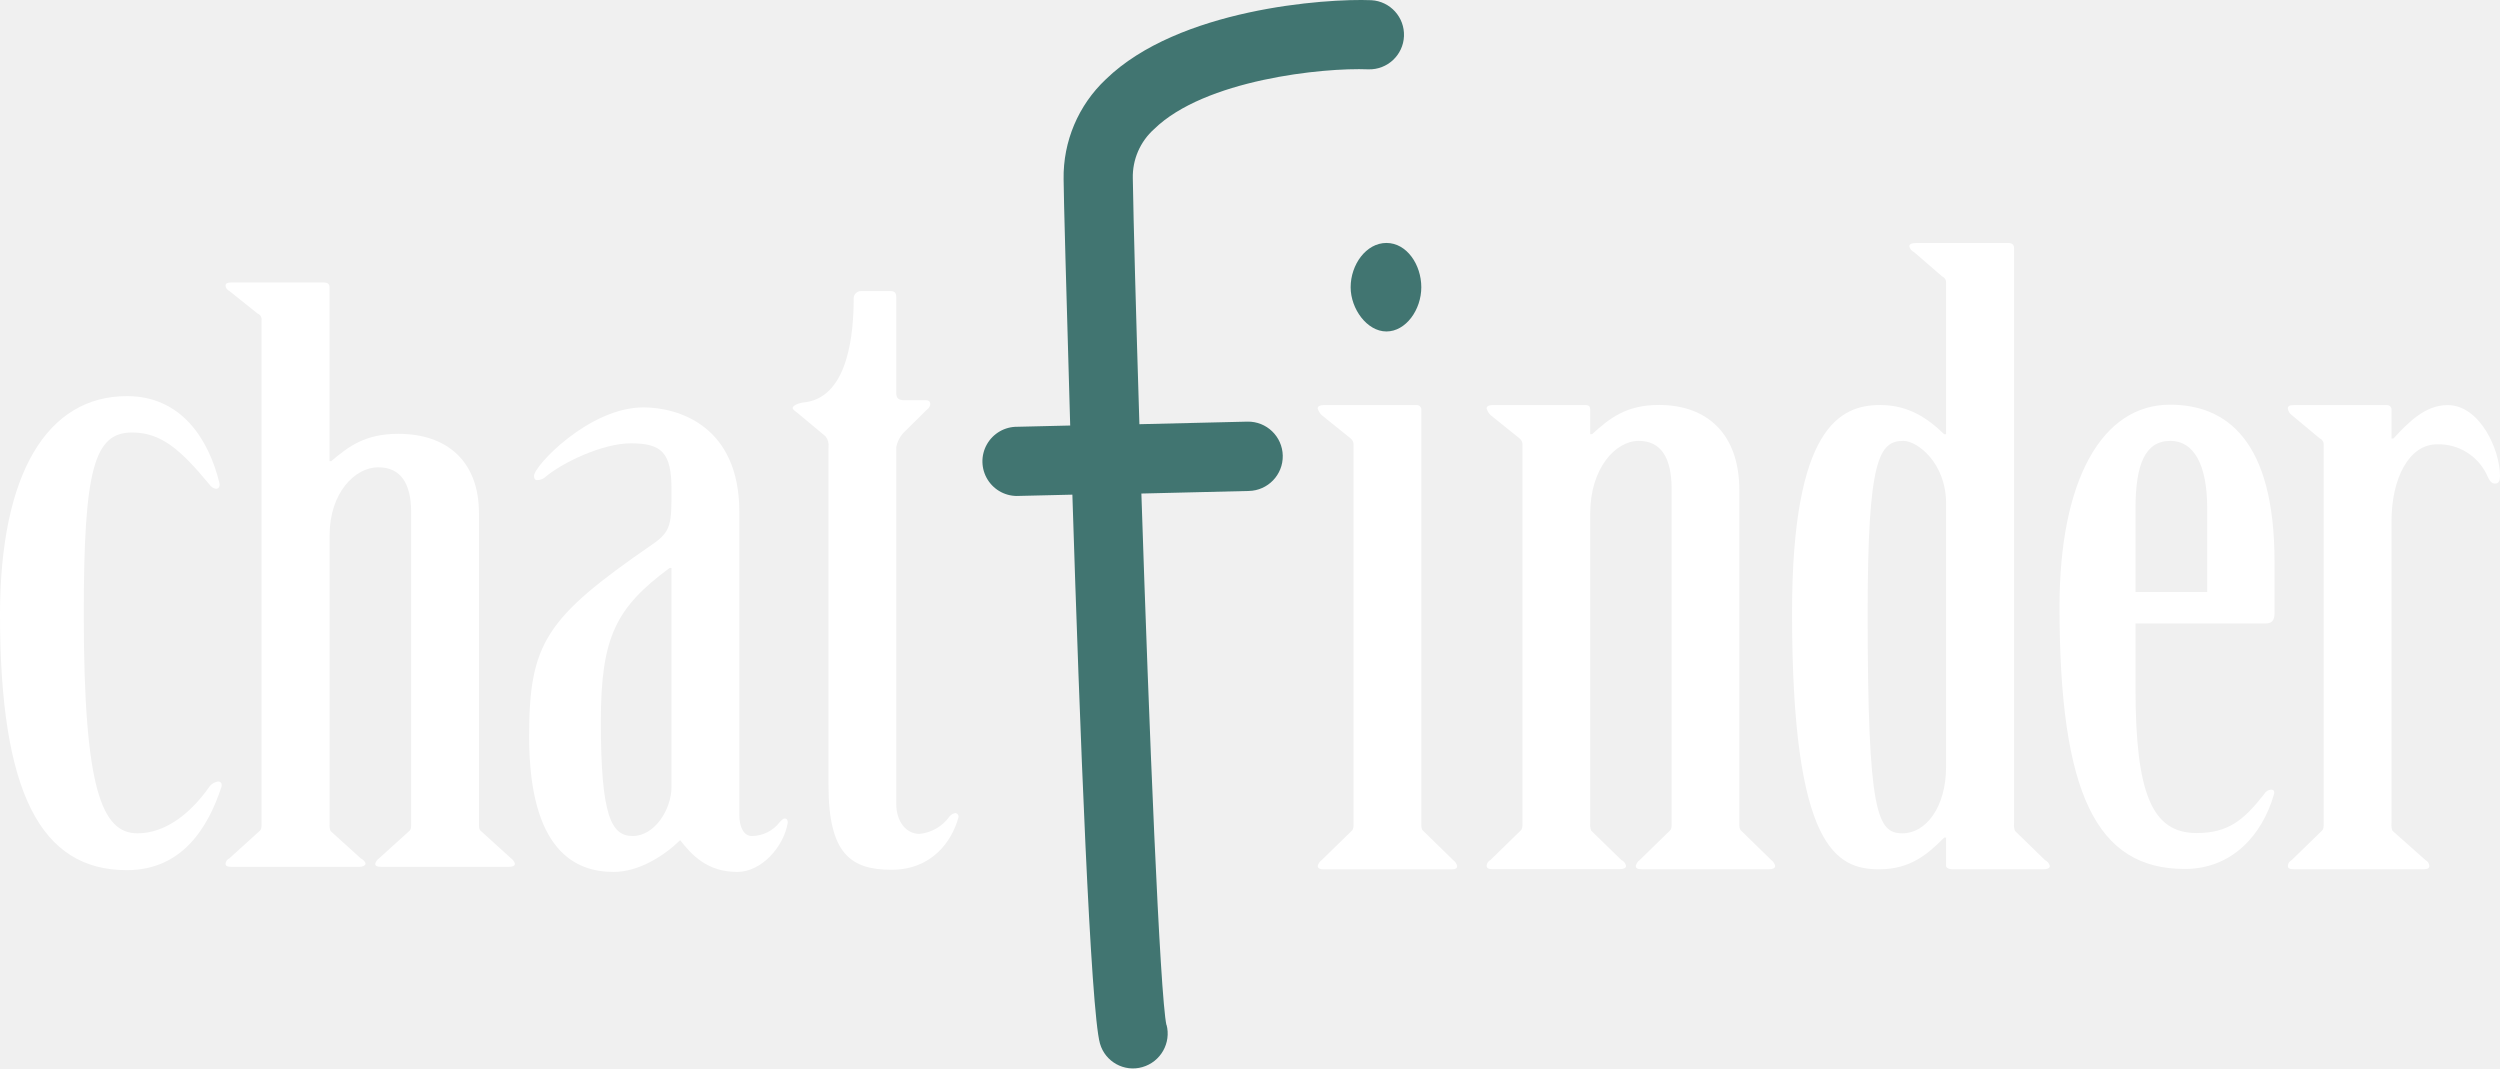
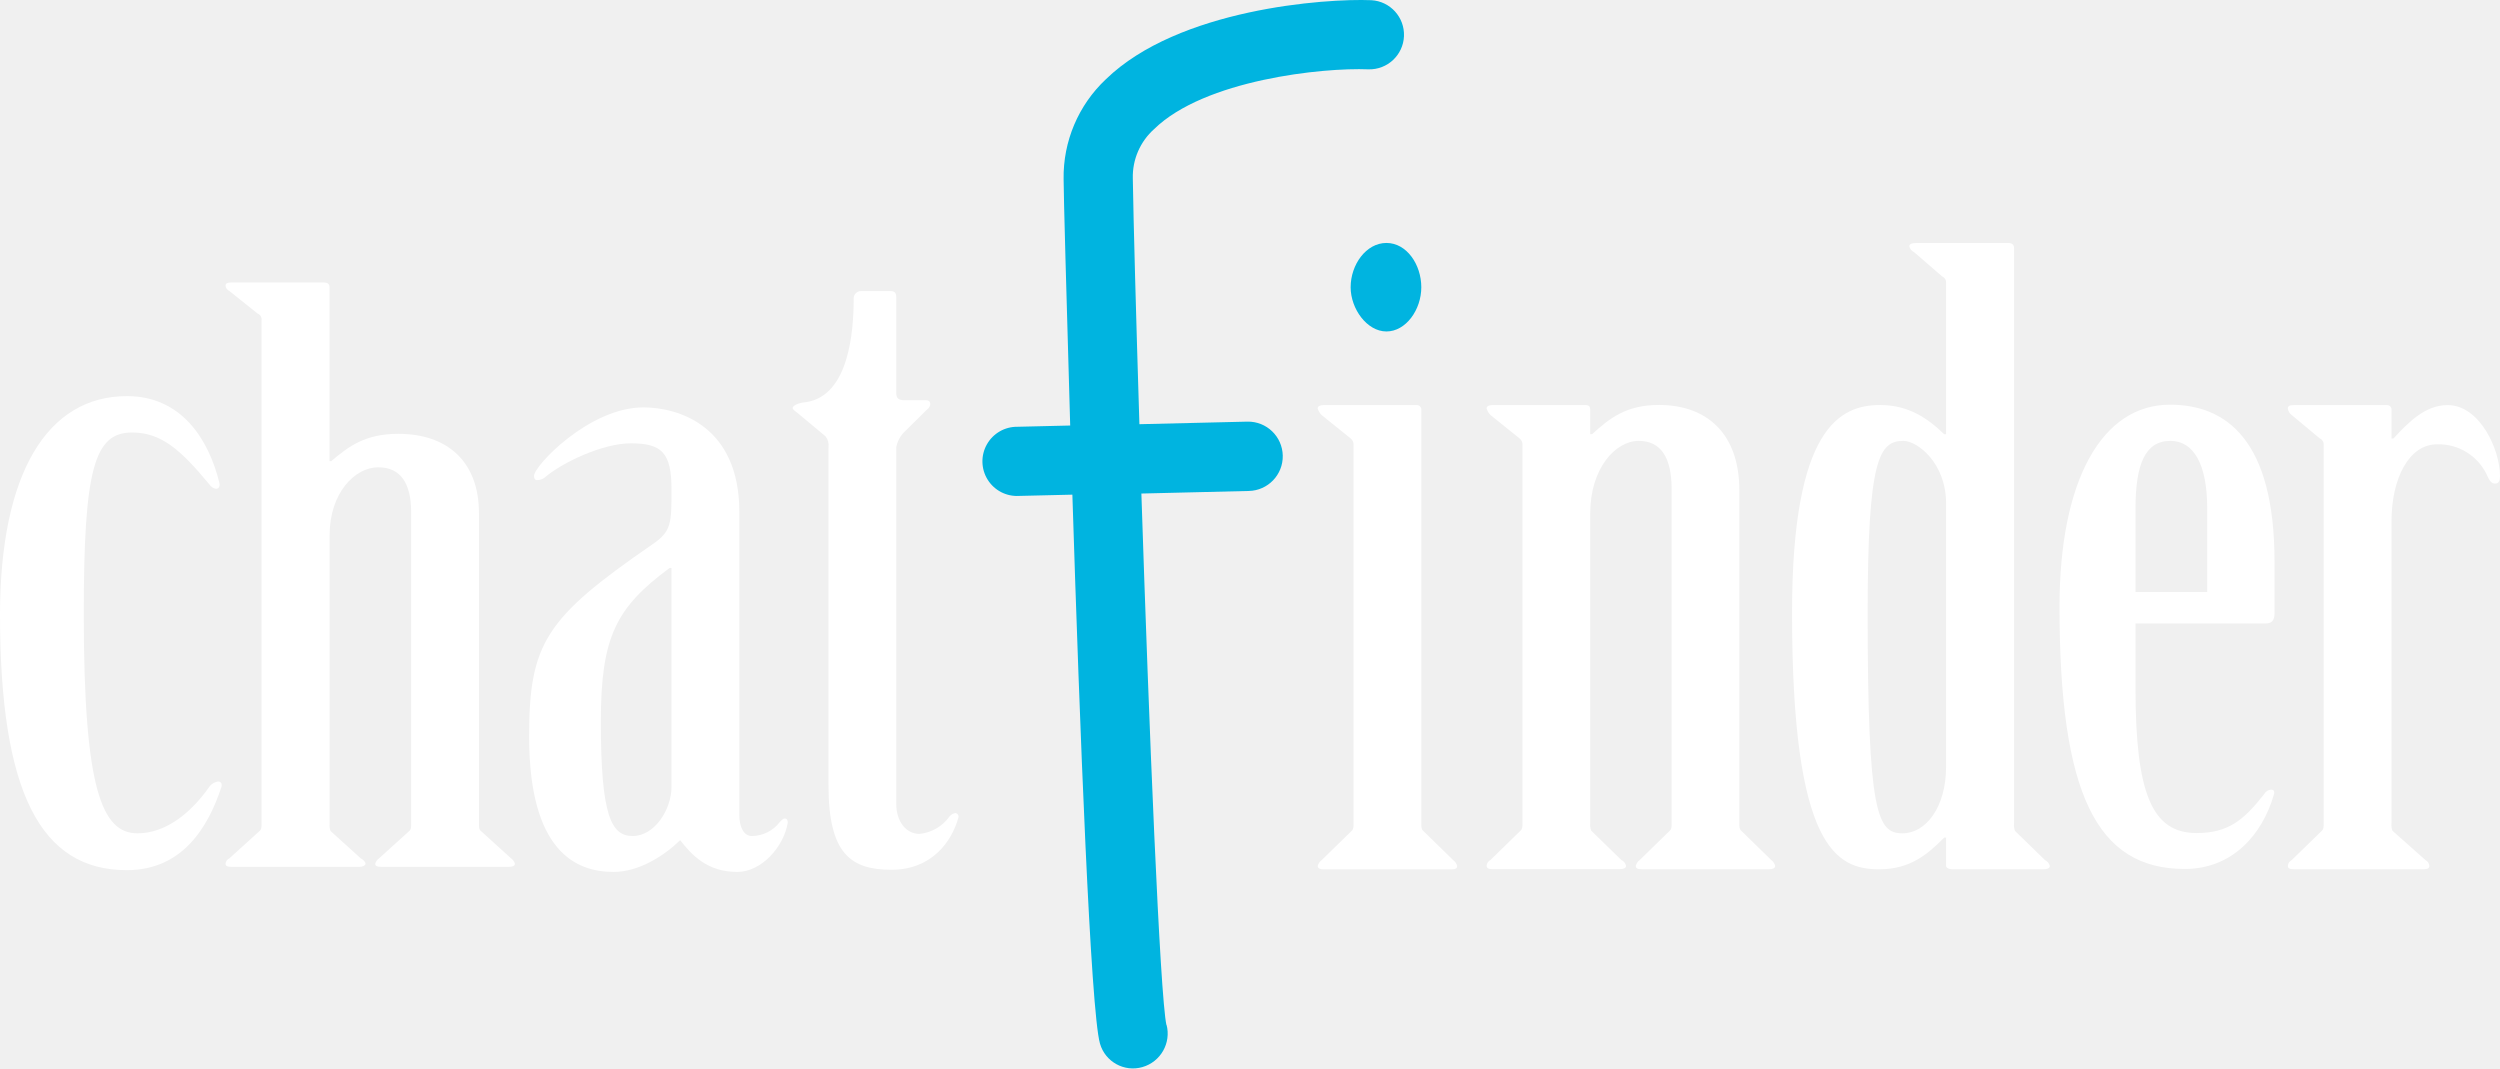
<svg xmlns="http://www.w3.org/2000/svg" id="Layer_1" data-name="Layer 1" viewBox="14.74 11.42 379.3 162.1">
  <defs>
-     <style>.cls-1{fill:#fff;}.cls-2{fill:#417571;}</style>
+     <style>.cls-1{fill:#fff;}.cls-2{fill:#00b4e0;}</style>
  </defs>
  <path class="cls-1" d="M220.1,78.94a1.16,1.16,0,0,0-.44-1l-4.41-3.55a2.44,2.44,0,0,1-.59-1c0-.38.44-.51.88-.51h14.11a.68.68,0,0,1,.73.76v62.71c0,.51,0,.89.3,1.14l4.55,4.44a1.53,1.53,0,0,1,.59.88c0,.38-.29.51-.88.51h-19.4c-.44,0-.88-.13-.88-.51a1.58,1.58,0,0,1,.59-.88l4.55-4.44c.3-.25.3-.63.3-1.14Z" />
  <path class="cls-1" d="M256,77.29h.3c2.64-2.4,5.14-4.43,10.14-4.43,7.34,0,12.19,4.43,12.19,12.92v50.55c0,.51,0,.89.3,1.14l4.55,4.44a1.53,1.53,0,0,1,.59.88c0,.38-.44.51-.88.51H263.8c-.59,0-.88-.13-.88-.51a1.53,1.53,0,0,1,.59-.88l4.55-4.44c.3-.25.3-.63.3-1.14V85.65c0-4.81-1.62-7.34-5-7.34-3.53,0-7.35,4.18-7.35,11v47a2.39,2.39,0,0,0,.15,1.14l4.56,4.44a1.31,1.31,0,0,1,.73.88c0,.38-.44.51-.88.51h-19.4c-.59,0-.88-.13-.88-.51a1.07,1.07,0,0,1,.59-.88l4.55-4.44c.3-.25.3-.63.3-1.14V78.94a1.16,1.16,0,0,0-.44-1l-4.41-3.55a2.33,2.33,0,0,1-.59-1c0-.38.44-.51.88-.51h14.11c.59,0,.73.25.73.76Z" />
  <path class="cls-1" d="M310,54.36a1,1,0,0,0-.59-1l-4.26-3.68a1.31,1.31,0,0,1-.73-.88c0-.38.44-.51,1-.51h14c.59,0,.89.25.89.76v87.29a2.55,2.55,0,0,0,.14,1.14l4.56,4.44a1.31,1.31,0,0,1,.73.88c0,.38-.44.51-1,.51H311c-.59,0-1-.25-1-.51v-4.3h-.29c-2.5,2.53-5.15,4.81-9.85,4.81-6.47,0-13.23-3.17-13.23-38.89,0-28.26,7.35-31.55,13.38-31.55,4.26,0,7.2,2,9.7,4.43H310Zm0,33.45c0-6.21-4.41-9.5-6.46-9.5-3.68,0-5.44,2.66-5.44,26.1,0,30.53,1.47,33.44,5.29,33.44,3.52,0,6.61-3.92,6.61-10.13Z" />
  <path class="cls-1" d="M338.74,115.81c0,16,2.5,22,9.26,22,4.85,0,7.2-2,10.29-5.95a1.28,1.28,0,0,1,1-.64c.44,0,.59.26.44.77-1.76,6.08-6.31,11.27-13.52,11.27-13.37,0-19-11.4-19-39.78,0-19.26,6.46-30.66,16.75-30.66,8.52,0,15.87,5.32,15.87,23.82v7.85c0,.89-.29,1.52-1.32,1.52H338.74Zm10.88-14.57V88.57c0-6.72-2.06-10.26-5.59-10.26-3.82,0-5.29,3.54-5.29,10.26v12.67Z" />
  <path class="cls-2" d="M222.8,11.45c-7-.29-29.28,1.31-40.28,12a20.36,20.36,0,0,0-6.41,15.16c0,2.21.43,17.73,1,37.37l-8,.19a5.25,5.25,0,1,0,.25,10.49l8.08-.19c1.12,35.46,2.77,78.36,4.19,83.29a5.2,5.2,0,0,0,6.43,3.56,5.29,5.29,0,0,0,3.66-6.46V167c-1-4.51-2.66-45.55-3.81-80.7l16.29-.39A5.25,5.25,0,1,0,204,75.39l-16.39.39c-.52-16.73-.9-30.92-1-37.3A9.7,9.7,0,0,1,189.85,31c7.65-7.47,25.54-9.35,32.52-9.06a5.25,5.25,0,0,0,.43-10.49Z" />
  <path class="cls-2" d="M219.66,55c0-3.43,2.35-6.72,5.43-6.72s5.29,3.29,5.29,6.72-2.35,6.71-5.29,6.71-5.43-3.42-5.43-6.71" />
  <path class="cls-1" d="M377.58,136.33a2.39,2.39,0,0,0,.15,1.14l5,4.44a1.07,1.07,0,0,1,.59.88c0,.38-.3.51-.88.51H362.74c-.59,0-.89-.13-.89-.51a1.07,1.07,0,0,1,.59-.88l4.56-4.44c.29-.25.29-.63.29-1.14V78.94a1,1,0,0,0-.59-1l-4.26-3.55a1.45,1.45,0,0,1-.59-1c0-.38.3-.51.89-.51h14.1a.68.68,0,0,1,.74.76v4.31h.29c2.35-2.54,4.85-5.07,8.23-5.07,4.85,0,7.94,6.71,7.94,10.77,0,.63-.15,1.14-.74,1.14s-.88-.51-1.17-1.14a8.08,8.08,0,0,0-7.64-4.82c-4.27,0-6.91,5.2-6.91,11.66Z" />
  <path class="cls-1" d="M126.91,135.09c0,1.65.59,3.17,1.91,3.17a5.36,5.36,0,0,0,4.26-2.16c.29-.25.44-.5.74-.5s.44.25.44.63c-.59,3.67-4,7.48-7.65,7.48-4.55,0-6.9-2.54-8.67-4.82-2.35,2.28-6.17,4.82-10.13,4.82-5.73,0-12.79-3.17-12.79-20.53,0-14.19,2.5-18,18.66-29.14,2.94-2,2.94-3.17,2.94-8.36,0-5.58-1.47-7-6.17-7-4.26,0-10.43,2.91-13.08,5.2a1.83,1.83,0,0,1-1.17.38c-.3,0-.44-.26-.44-.64,0-1.52,8.37-10.39,16.6-10.39,5.29,0,14.55,2.79,14.55,15.84Zm-10.29-37.5h-.29c-8.08,6-10.43,10.39-10.43,23.31,0,14.44,1.61,17.36,4.85,17.36s5.87-3.93,5.87-7.48Z" />
  <path class="cls-1" d="M34,71.52c8.3,0,12.39,6.59,14,13.06.16.52,0,1-.48,1a1.47,1.47,0,0,1-1-.65c-4.41-5.32-7.34-7.89-11.74-7.89-5.71,0-7.33,5.43-7.33,27.55,0,26.66,2.78,33.26,8.15,33.26,4.4,0,8.16-3.23,10.76-6.86a2.06,2.06,0,0,1,1.46-1c.49,0,.66.38.49.91-2,6-5.87,12.54-14.34,12.54-13,0-19.23-11.65-19.23-38.82C14.77,83.16,21.94,71.52,34,71.52Z" />
  <path class="cls-1" d="M150.72,133.37c0,2.67,1.47,4.57,3.53,4.57a6.37,6.37,0,0,0,4.56-2.66,1.53,1.53,0,0,1,.88-.51.55.55,0,0,1,.44.76c-1,3.55-4,7.85-10.14,7.85s-9.55-2.4-9.55-12.79V79.28a2.21,2.21,0,0,0-.44-1.65l-4.26-3.55c-.3-.25-.74-.5-.74-.76s.59-.76,2.06-.89c6.46-1,7.2-10.64,7.2-15.71a1.11,1.11,0,0,1,1.17-1.14h4.41c.59,0,.88.26.88.89V71c0,.63.15,1.14,1.18,1.14h3.38c.73,0,.88.89,0,1.52L151.9,77a4.4,4.4,0,0,0-1.18,2.28Z" />
  <path class="cls-1" d="M64.74,81.38H65c2.66-2.25,5.16-4.14,10.17-4.14,7.37,0,12.24,4.14,12.24,12.05v47.15c0,.47,0,.83.29,1.06l4.57,4.14a1.44,1.44,0,0,1,.59.83c0,.35-.44.47-.88.47H72.55c-.59,0-.88-.12-.88-.47a1.44,1.44,0,0,1,.59-.83l4.57-4.14c.29-.23.29-.59.29-1.06V89.18c0-4.49-1.62-6.86-5-6.86-3.54,0-7.37,3.9-7.37,10.28v43.84a2.22,2.22,0,0,0,.14,1.06l4.57,4.14c.45.24.74.59.74.83s-.44.47-.88.47H49.85c-.59,0-.89-.12-.89-.47a1,1,0,0,1,.59-.83l4.57-4.14c.3-.23.3-.59.3-1.06V60a.93.93,0,0,0-.59-1l-4.28-3.42a1,1,0,0,1-.59-.83c0-.35.3-.47.89-.47h14c.59,0,.89.23.89.71Z" />
</svg>
